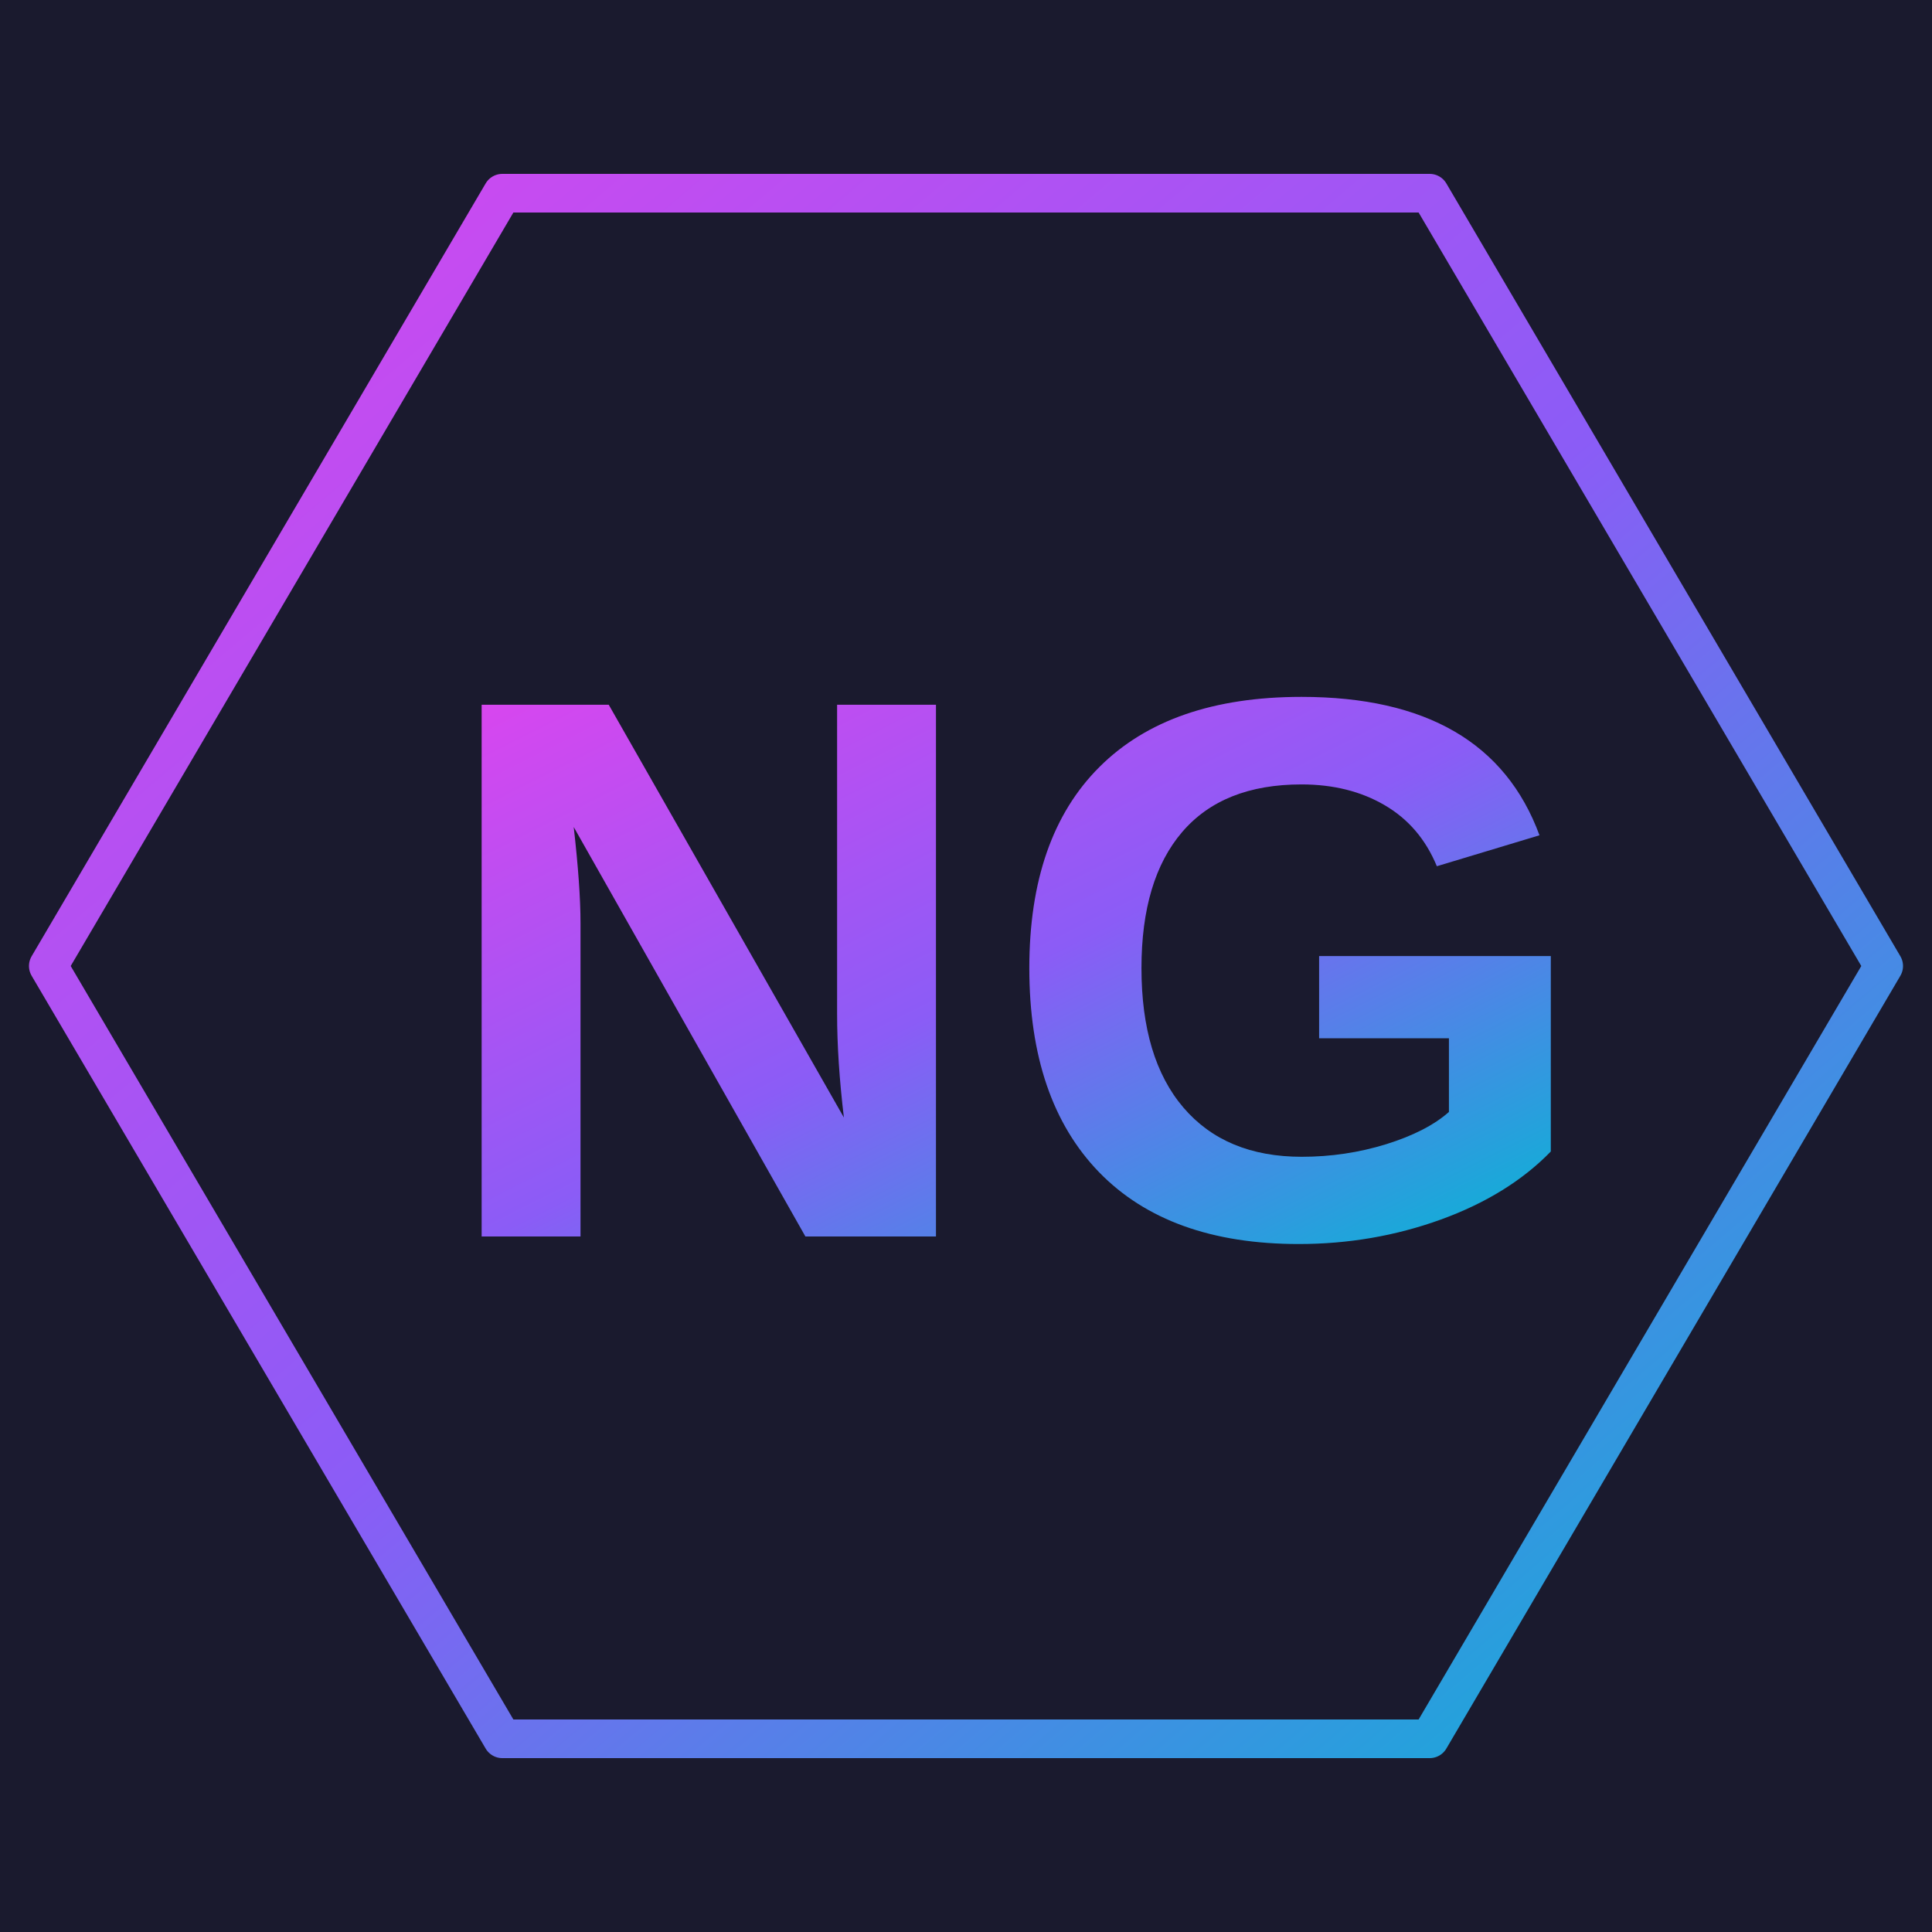
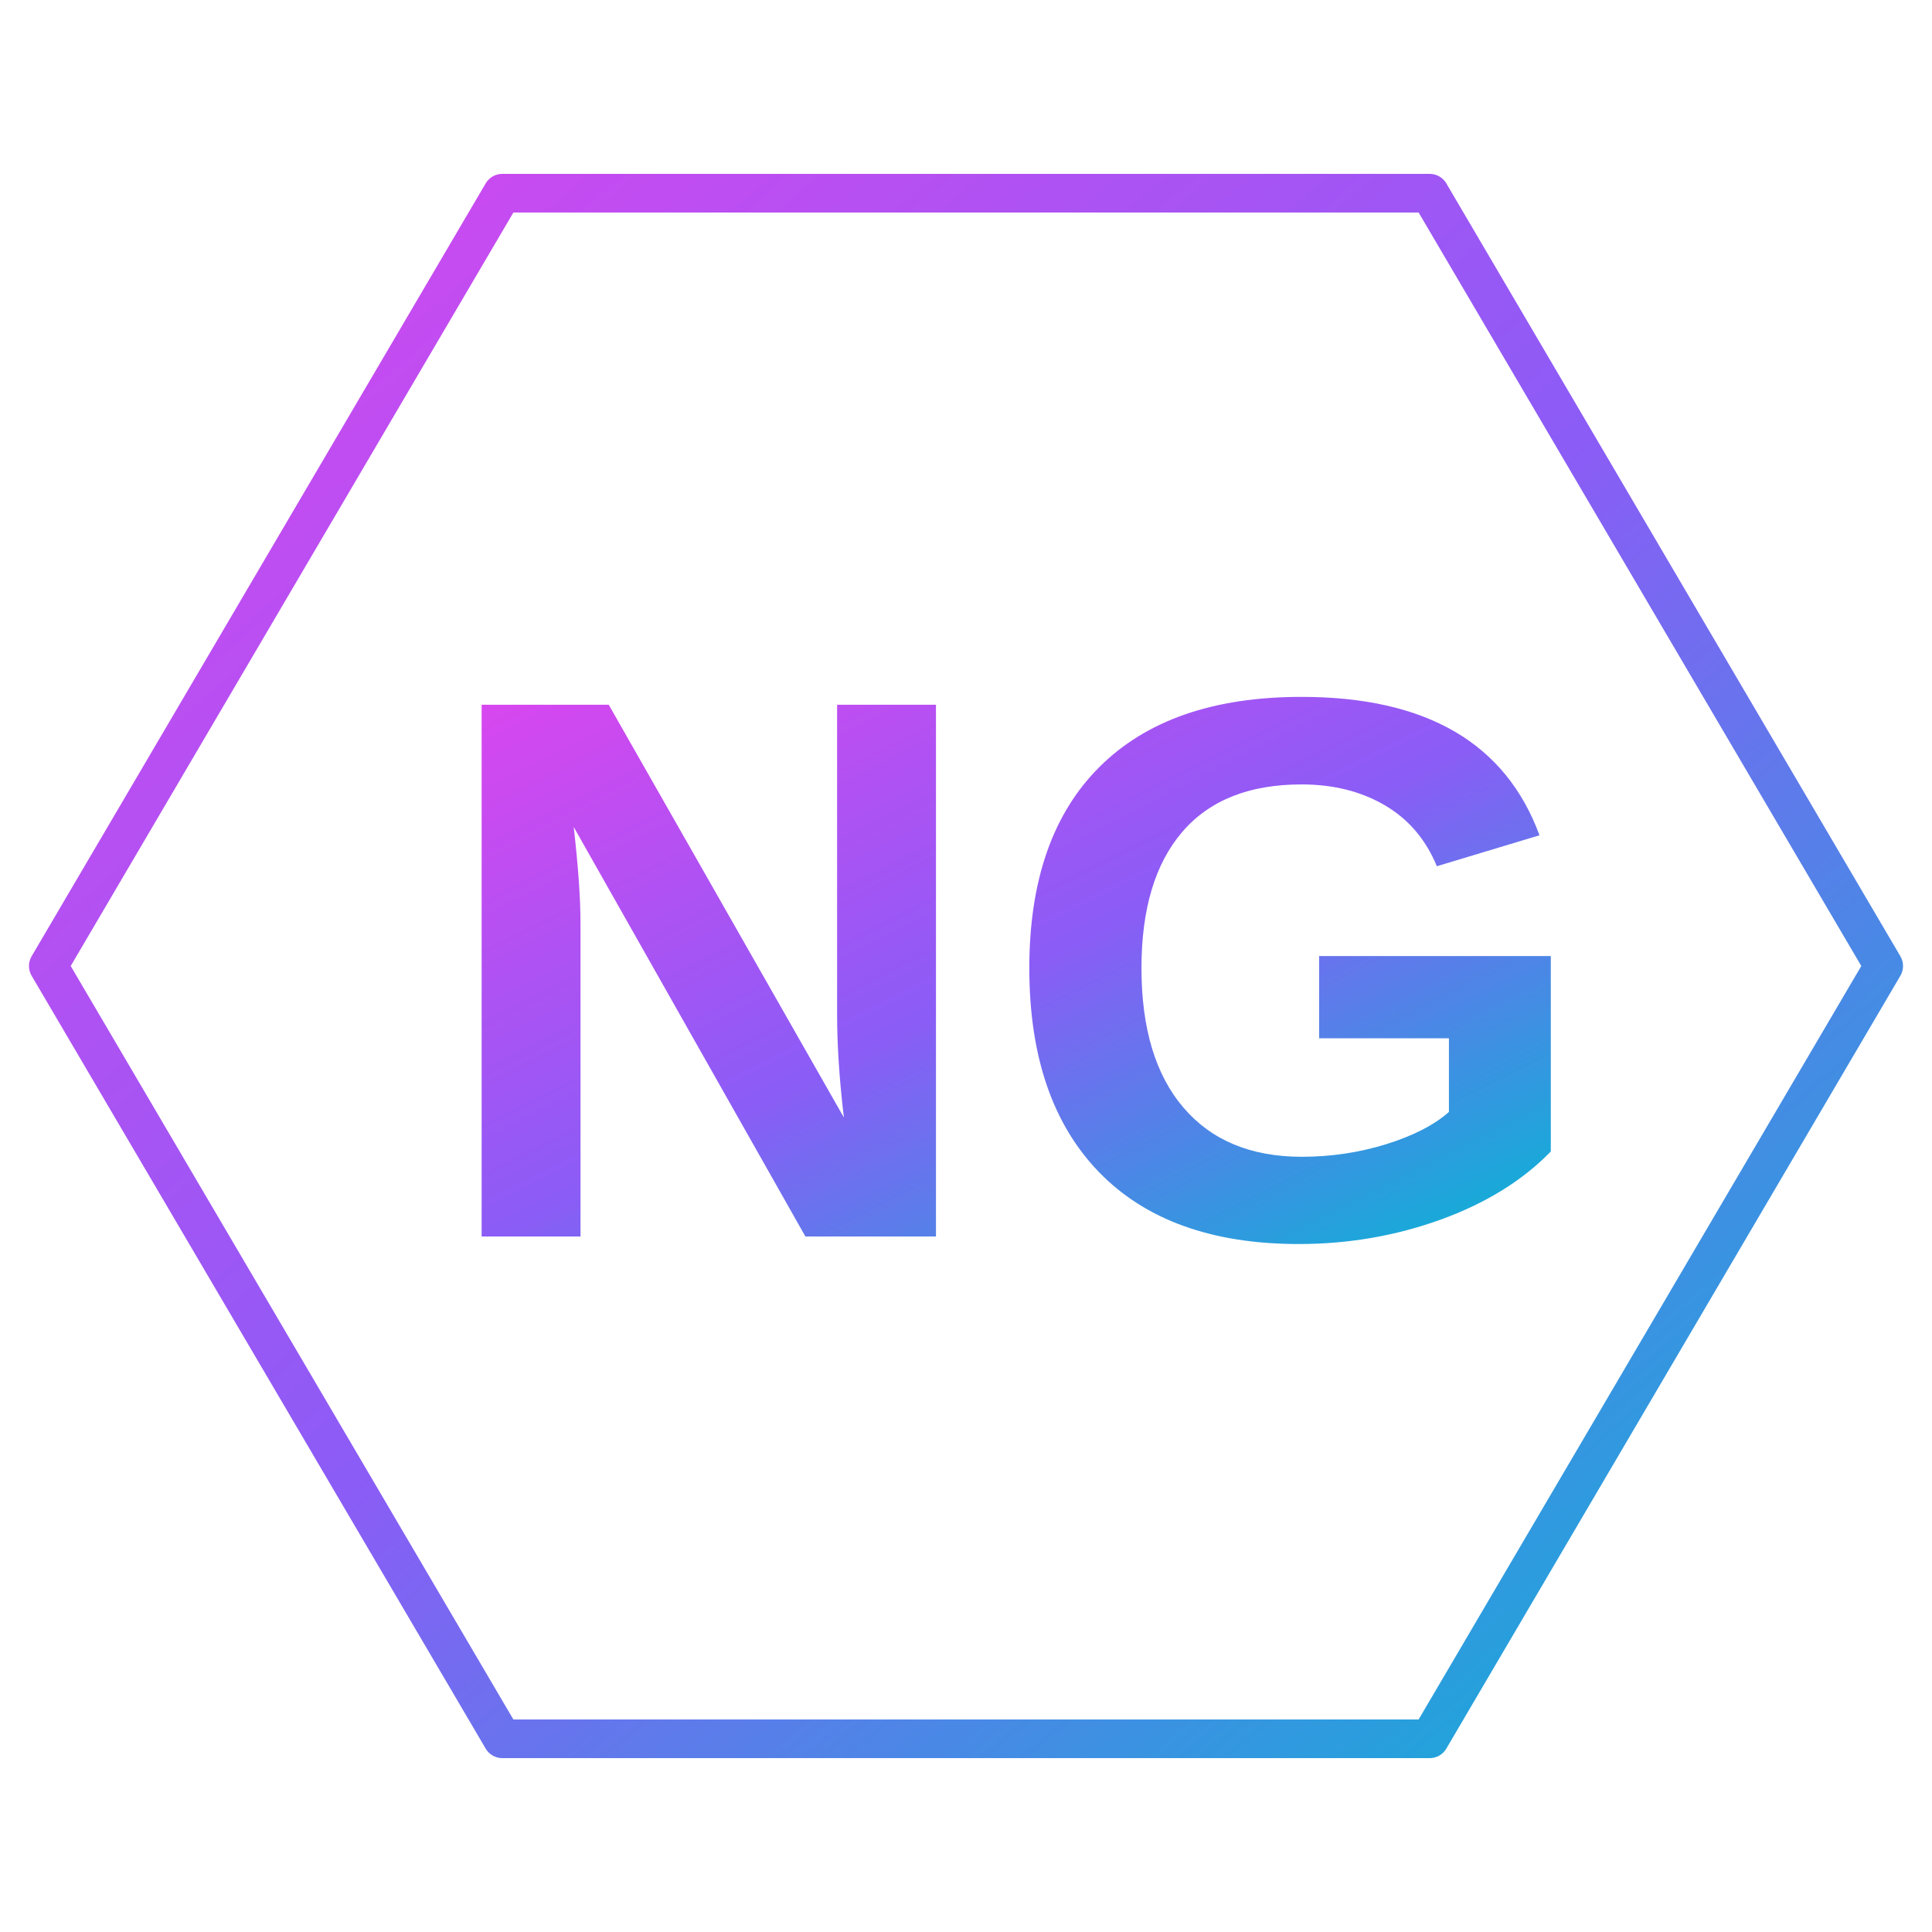
<svg xmlns="http://www.w3.org/2000/svg" width="512" height="512" viewBox="0 0 200 180" fill="none">
  <defs>
    <linearGradient id="neonGradSpace" x1="0%" y1="0%" x2="100%" y2="100%">
      <stop offset="0%" style="stop-color:#d946ef;stop-opacity:1" />
      <stop offset="50%" style="stop-color:#8b5cf6;stop-opacity:1" />
      <stop offset="100%" style="stop-color:#06b6d4;stop-opacity:1" />
    </linearGradient>
  </defs>
-   <rect x="-50" y="-50" width="300" height="280" fill="#1a1a2e" />
+   <rect x="-50" y="-50" width="300" height="280" />
  <g transform="translate(100, 90)">
    <path d="M-95 0 L-48 -80 H48 L95 0 L48 80 H-48 Z" fill="none" stroke="url(#neonGradSpace)" stroke-width="4" stroke-linejoin="round" />
    <text x="5" y="28" text-anchor="middle" font-family="Arial, Helvetica, sans-serif" font-weight="bold" font-size="80" fill="url(#neonGradSpace)" letter-spacing="1">
      NG
    </text>
  </g>
</svg>
